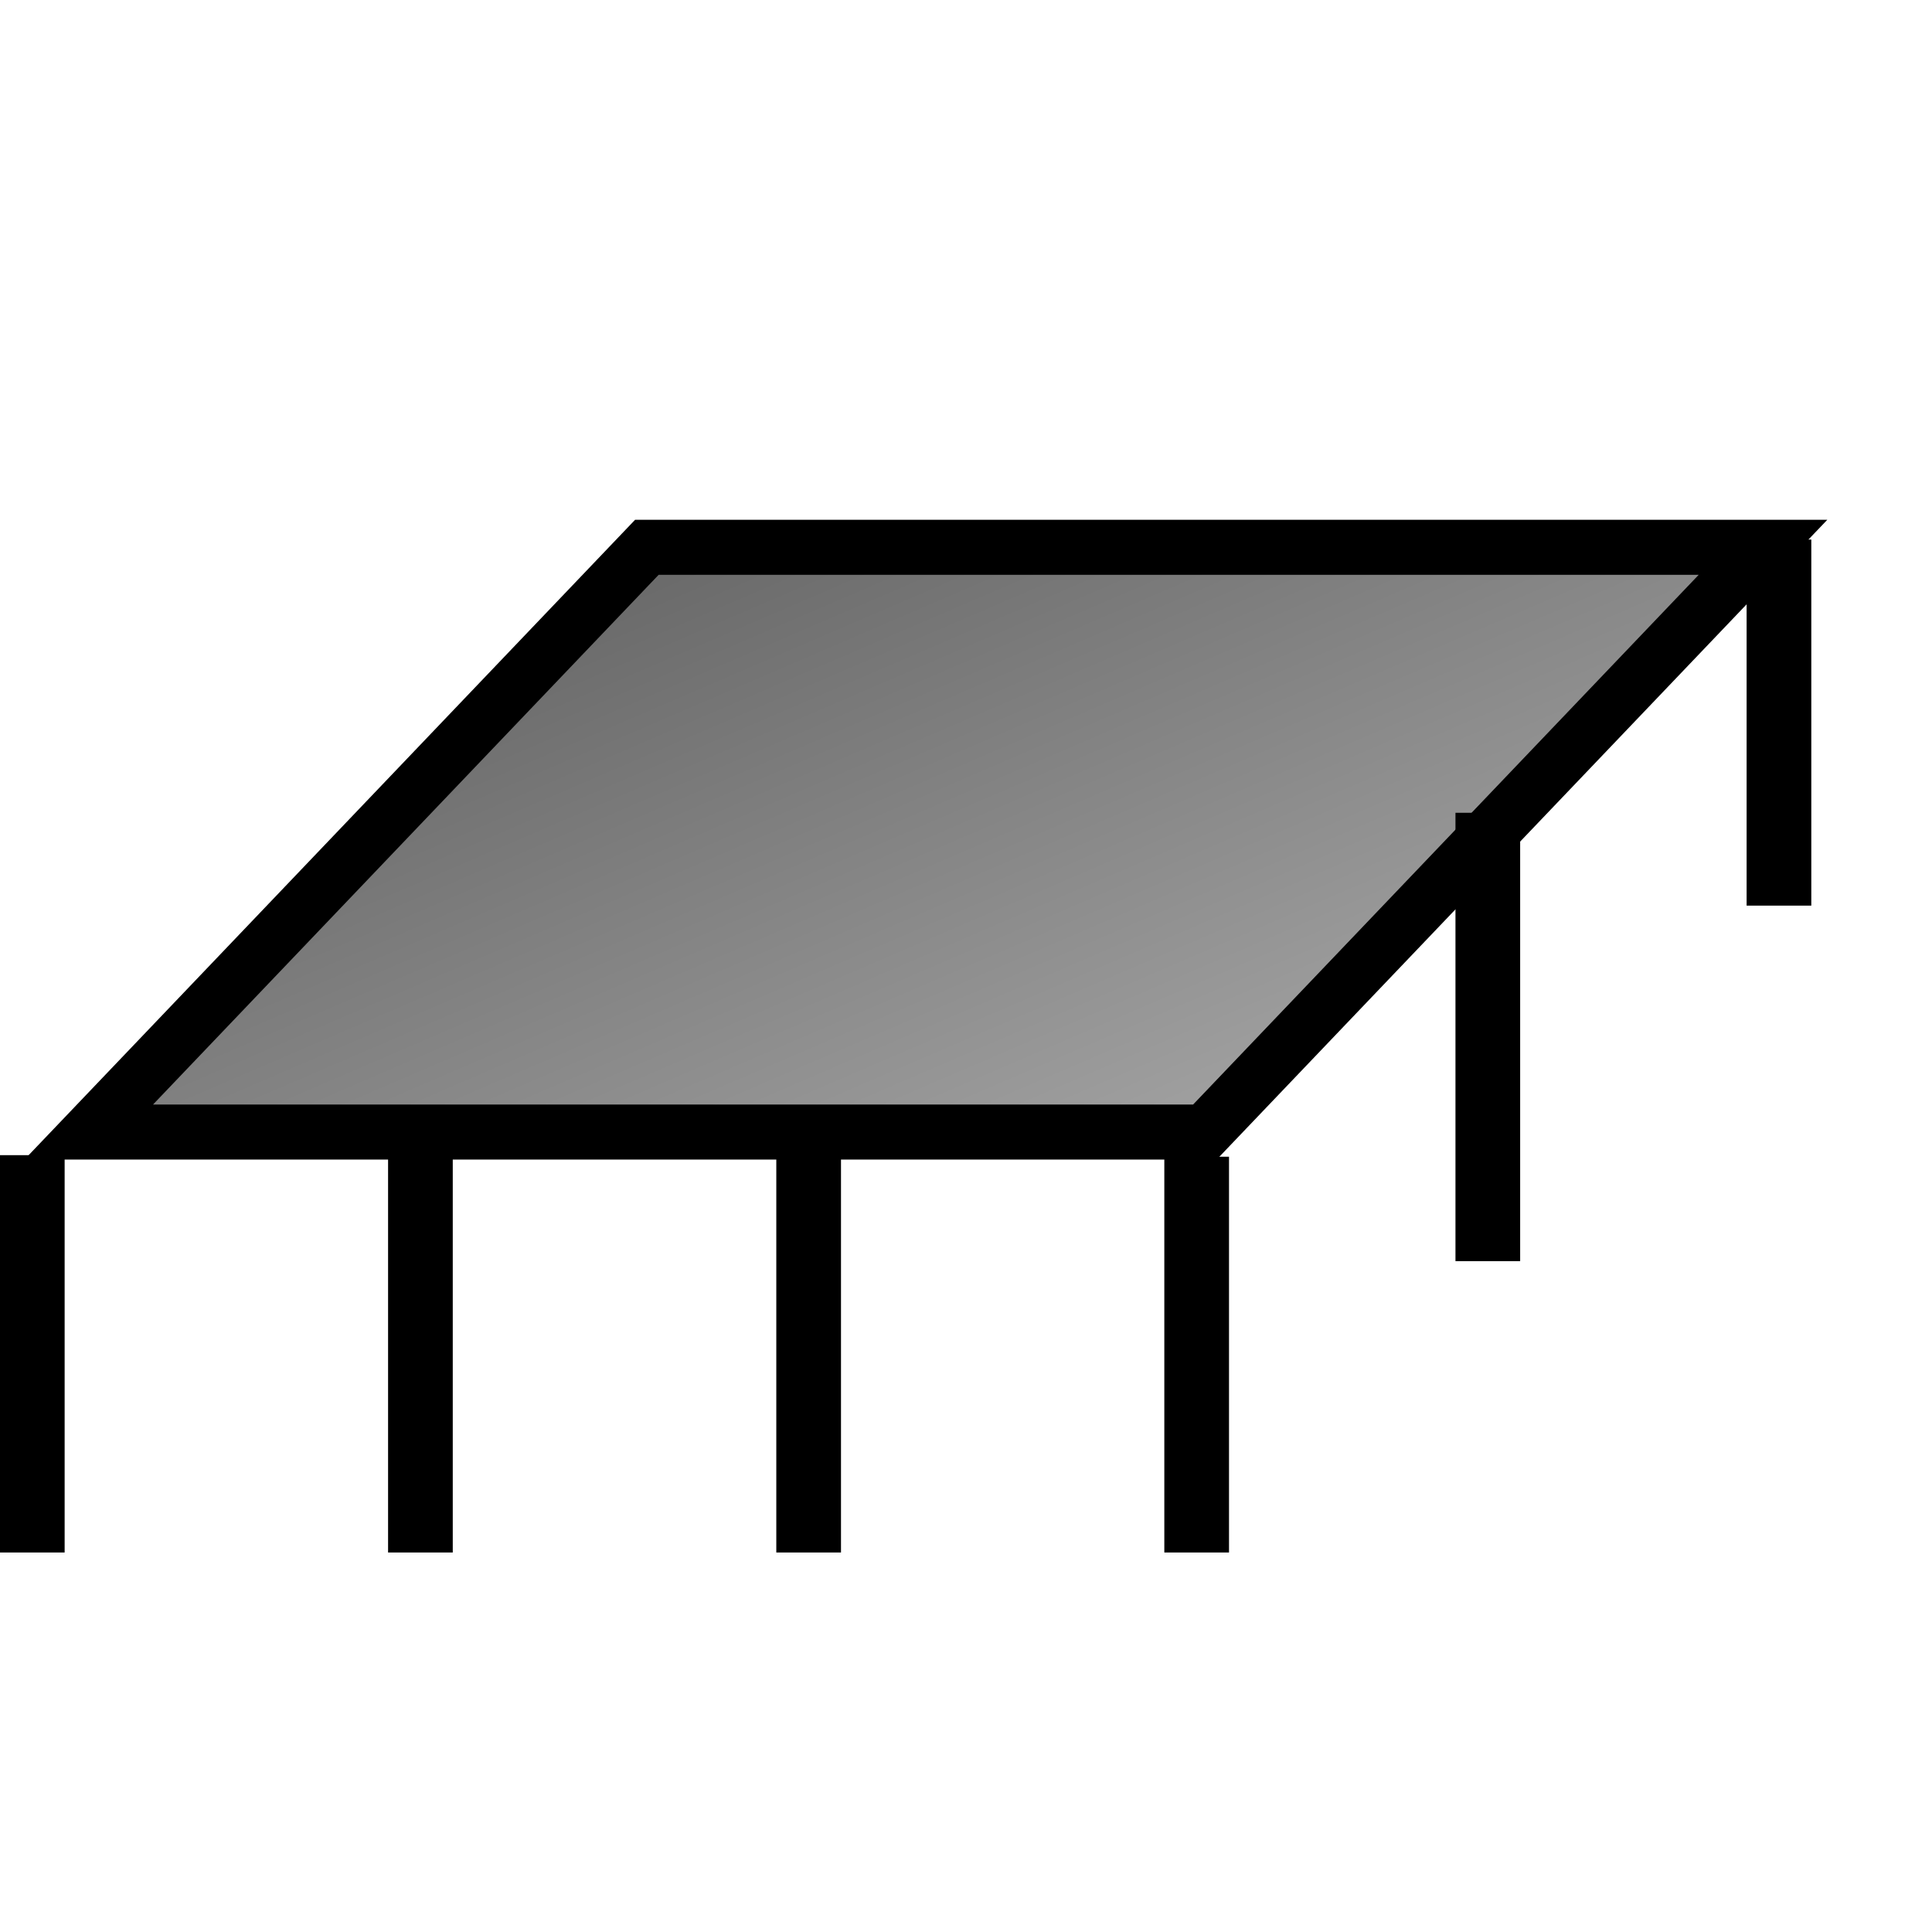
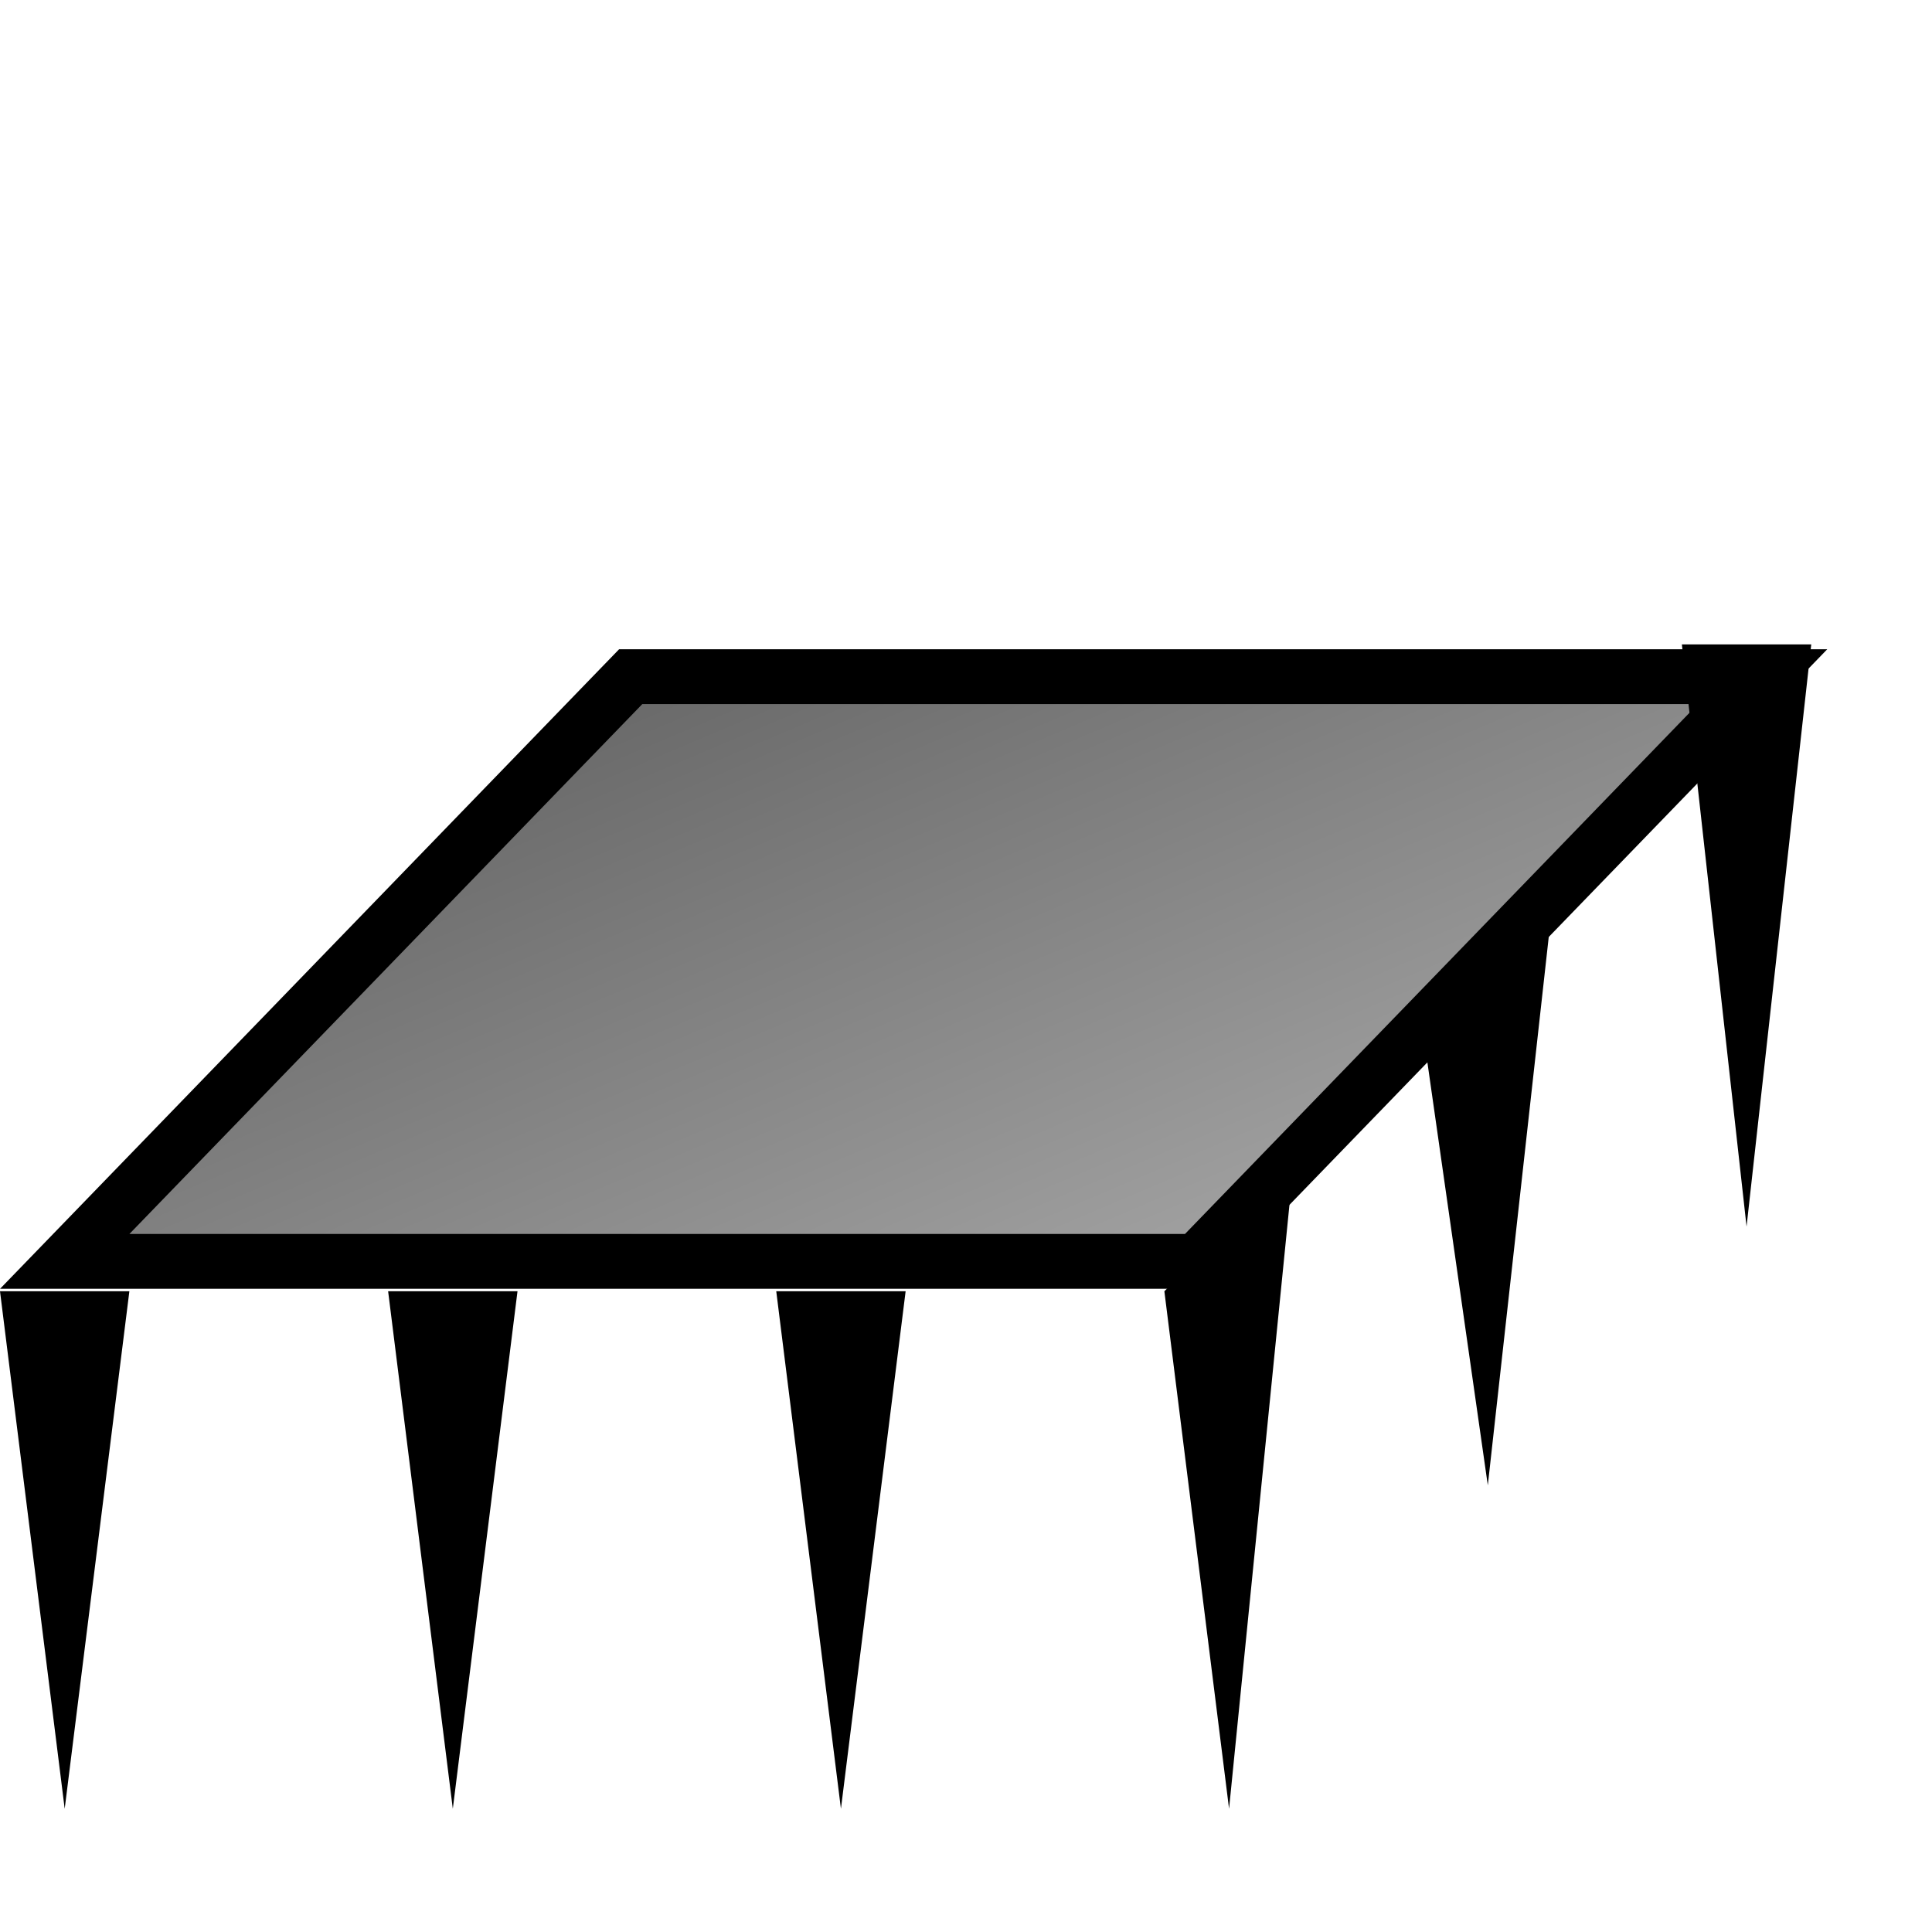
<svg xmlns="http://www.w3.org/2000/svg" xmlns:xlink="http://www.w3.org/1999/xlink" width="14pt" height="14pt" id="svg1">
  <defs id="defs3">
    <linearGradient id="linearGradient2308">
      <stop style="stop-color:#676767;stop-opacity:1;" offset="0" id="stop2309" />
      <stop style="stop-color:#a3a3a3;stop-opacity:1;" offset="1" id="stop2310" />
    </linearGradient>
-     <linearGradient xlink:href="#linearGradient2308" id="linearGradient2311" gradientTransform="matrix(1.152173,0,6.059392e-17,0.853268,0.425662,0.616506)" x1="8.918" y1="8.092" x2="19.965" y2="16.198" gradientUnits="userSpaceOnUse" />
+     <linearGradient xlink:href="#linearGradient2308" id="linearGradient2311" gradientTransform="matrix(1.168451,0,-5.268532e-17,0.859036,1.39655,2.360344)" x1="8.918" y1="8.092" x2="19.965" y2="16.198" gradientUnits="userSpaceOnUse" />
  </defs>
  <g id="layer1">
-     <rect style="color:#000000;fill:url(#linearGradient2311);fill-opacity:1;fill-rule:nonzero;stroke:#000000;stroke-width:0.735;stroke-linecap:round;stroke-linejoin:miter;stroke-miterlimit:4;stroke-dashoffset:0;stroke-opacity:1;marker:none;marker-start:none;marker-mid:none;marker-end:none;visibility:visible;display:block" id="rect1061" width="10.784" height="7.81" x="11.297" y="7.31" transform="matrix(1,0,-0.690446,0.723384,0,0)" />
-     <path style="fill:none;fill-opacity:0.75;fill-rule:evenodd;stroke:#000000;stroke-width:0.625;stroke-linecap:butt;stroke-linejoin:miter;stroke-miterlimit:4;stroke-opacity:1" d="M 0.312,11.161 L 0.312,15 L 0.312,15" id="path2312" />
-     <path style="fill:none;fill-opacity:0.75;fill-rule:evenodd;stroke:#000000;stroke-width:0.625;stroke-linecap:butt;stroke-linejoin:miter;stroke-miterlimit:4;stroke-opacity:1" d="M 4.062,11.161 L 4.062,15 L 4.062,15" id="path2313" />
-     <path style="fill:none;fill-opacity:0.75;fill-rule:evenodd;stroke:#000000;stroke-width:0.625;stroke-linecap:butt;stroke-linejoin:miter;stroke-miterlimit:4;stroke-opacity:1" d="M 7.813,11.176 L 7.813,15 L 7.813,15" id="path2314" />
-     <path style="fill:none;fill-opacity:0.75;fill-rule:evenodd;stroke:#000000;stroke-width:0.625;stroke-linecap:butt;stroke-linejoin:miter;stroke-miterlimit:4;stroke-opacity:1" d="M 17.188,5.213 L 17.188,8.75 L 17.188,8.75" id="path2315" />
-     <path style="fill:none;fill-opacity:0.75;fill-rule:evenodd;stroke:#000000;stroke-width:0.625;stroke-linecap:butt;stroke-linejoin:miter;stroke-miterlimit:4;stroke-opacity:1;marker-start:none" d="M 11.562,11.176 L 11.562,15 L 11.562,15" id="path2316" />
-     <path style="fill:none;fill-opacity:0.75;fill-rule:evenodd;stroke:#000000;stroke-width:0.625;stroke-linecap:butt;stroke-linejoin:miter;stroke-miterlimit:4;stroke-opacity:1;marker-start:none" d="M 14.375,7.853 L 14.375,12.185 L 14.375,12.185" id="path2426" />
+     <rect style="color:#000000;fill:url(#linearGradient2311);fill-opacity:1;fill-rule:nonzero;stroke:#000000;stroke-width:0.737;stroke-linecap:round;stroke-linejoin:miter;stroke-miterlimit:4;stroke-dashoffset:0;stroke-opacity:1;marker:none;marker-start:none;marker-mid:none;marker-end:none;visibility:visible;display:block" id="rect1061" width="10.936" height="7.862" x="12.422" y="9.099" transform="matrix(1,0,-0.695499,0.718527,0,0)" />
+     <path style="fill:#000000;fill-opacity:1;fill-rule:evenodd;stroke:#000000;stroke-width:0;stroke-linecap:butt;stroke-linejoin:miter;stroke-miterlimit:4;stroke-opacity:1" d="M 0,12.476 L 0.625,17.476 L 1.25,12.476 L 0,12.476 z " id="path1117" />
+     <path style="fill:#000000;fill-opacity:1;fill-rule:evenodd;stroke:#000000;stroke-width:0;stroke-linecap:butt;stroke-linejoin:miter;stroke-miterlimit:4;stroke-opacity:1" d="M 3.75,12.476 L 4.375,17.476 L 5,12.476 L 3.75,12.476 z " id="path1739" />
+     <path style="fill:#000000;fill-opacity:1;fill-rule:evenodd;stroke:#000000;stroke-width:0;stroke-linecap:butt;stroke-linejoin:miter;stroke-miterlimit:4;stroke-opacity:1" d="M 7.5,12.476 L 8.125,17.476 L 8.75,12.476 L 7.5,12.476 z " id="path1740" />
+     <path style="fill:#000000;fill-opacity:1;fill-rule:evenodd;stroke:#000000;stroke-width:0;stroke-linecap:butt;stroke-linejoin:miter;stroke-miterlimit:4;stroke-opacity:1" d="M 11.25,12.476 L 11.875,17.476 L 12.5,11.226 L 11.25,12.476 z " id="path1741" />
+     <path style="fill:#000000;fill-opacity:1;fill-rule:evenodd;stroke:#000000;stroke-width:0;stroke-linecap:butt;stroke-linejoin:miter;stroke-miterlimit:4;stroke-opacity:1" d="M 13.75,9.976 L 14.375,14.351 L 15,8.726 L 13.75,9.976 z " id="path1742" />
+     <path style="fill:#000000;fill-opacity:1;fill-rule:evenodd;stroke:#000000;stroke-width:0;stroke-linecap:butt;stroke-linejoin:miter;stroke-miterlimit:4;stroke-opacity:1" d="M 16.25,6.226 L 16.875,11.851 L 17.5,6.226 L 16.25,6.226 z " id="path1743" />
  </g>
</svg>
